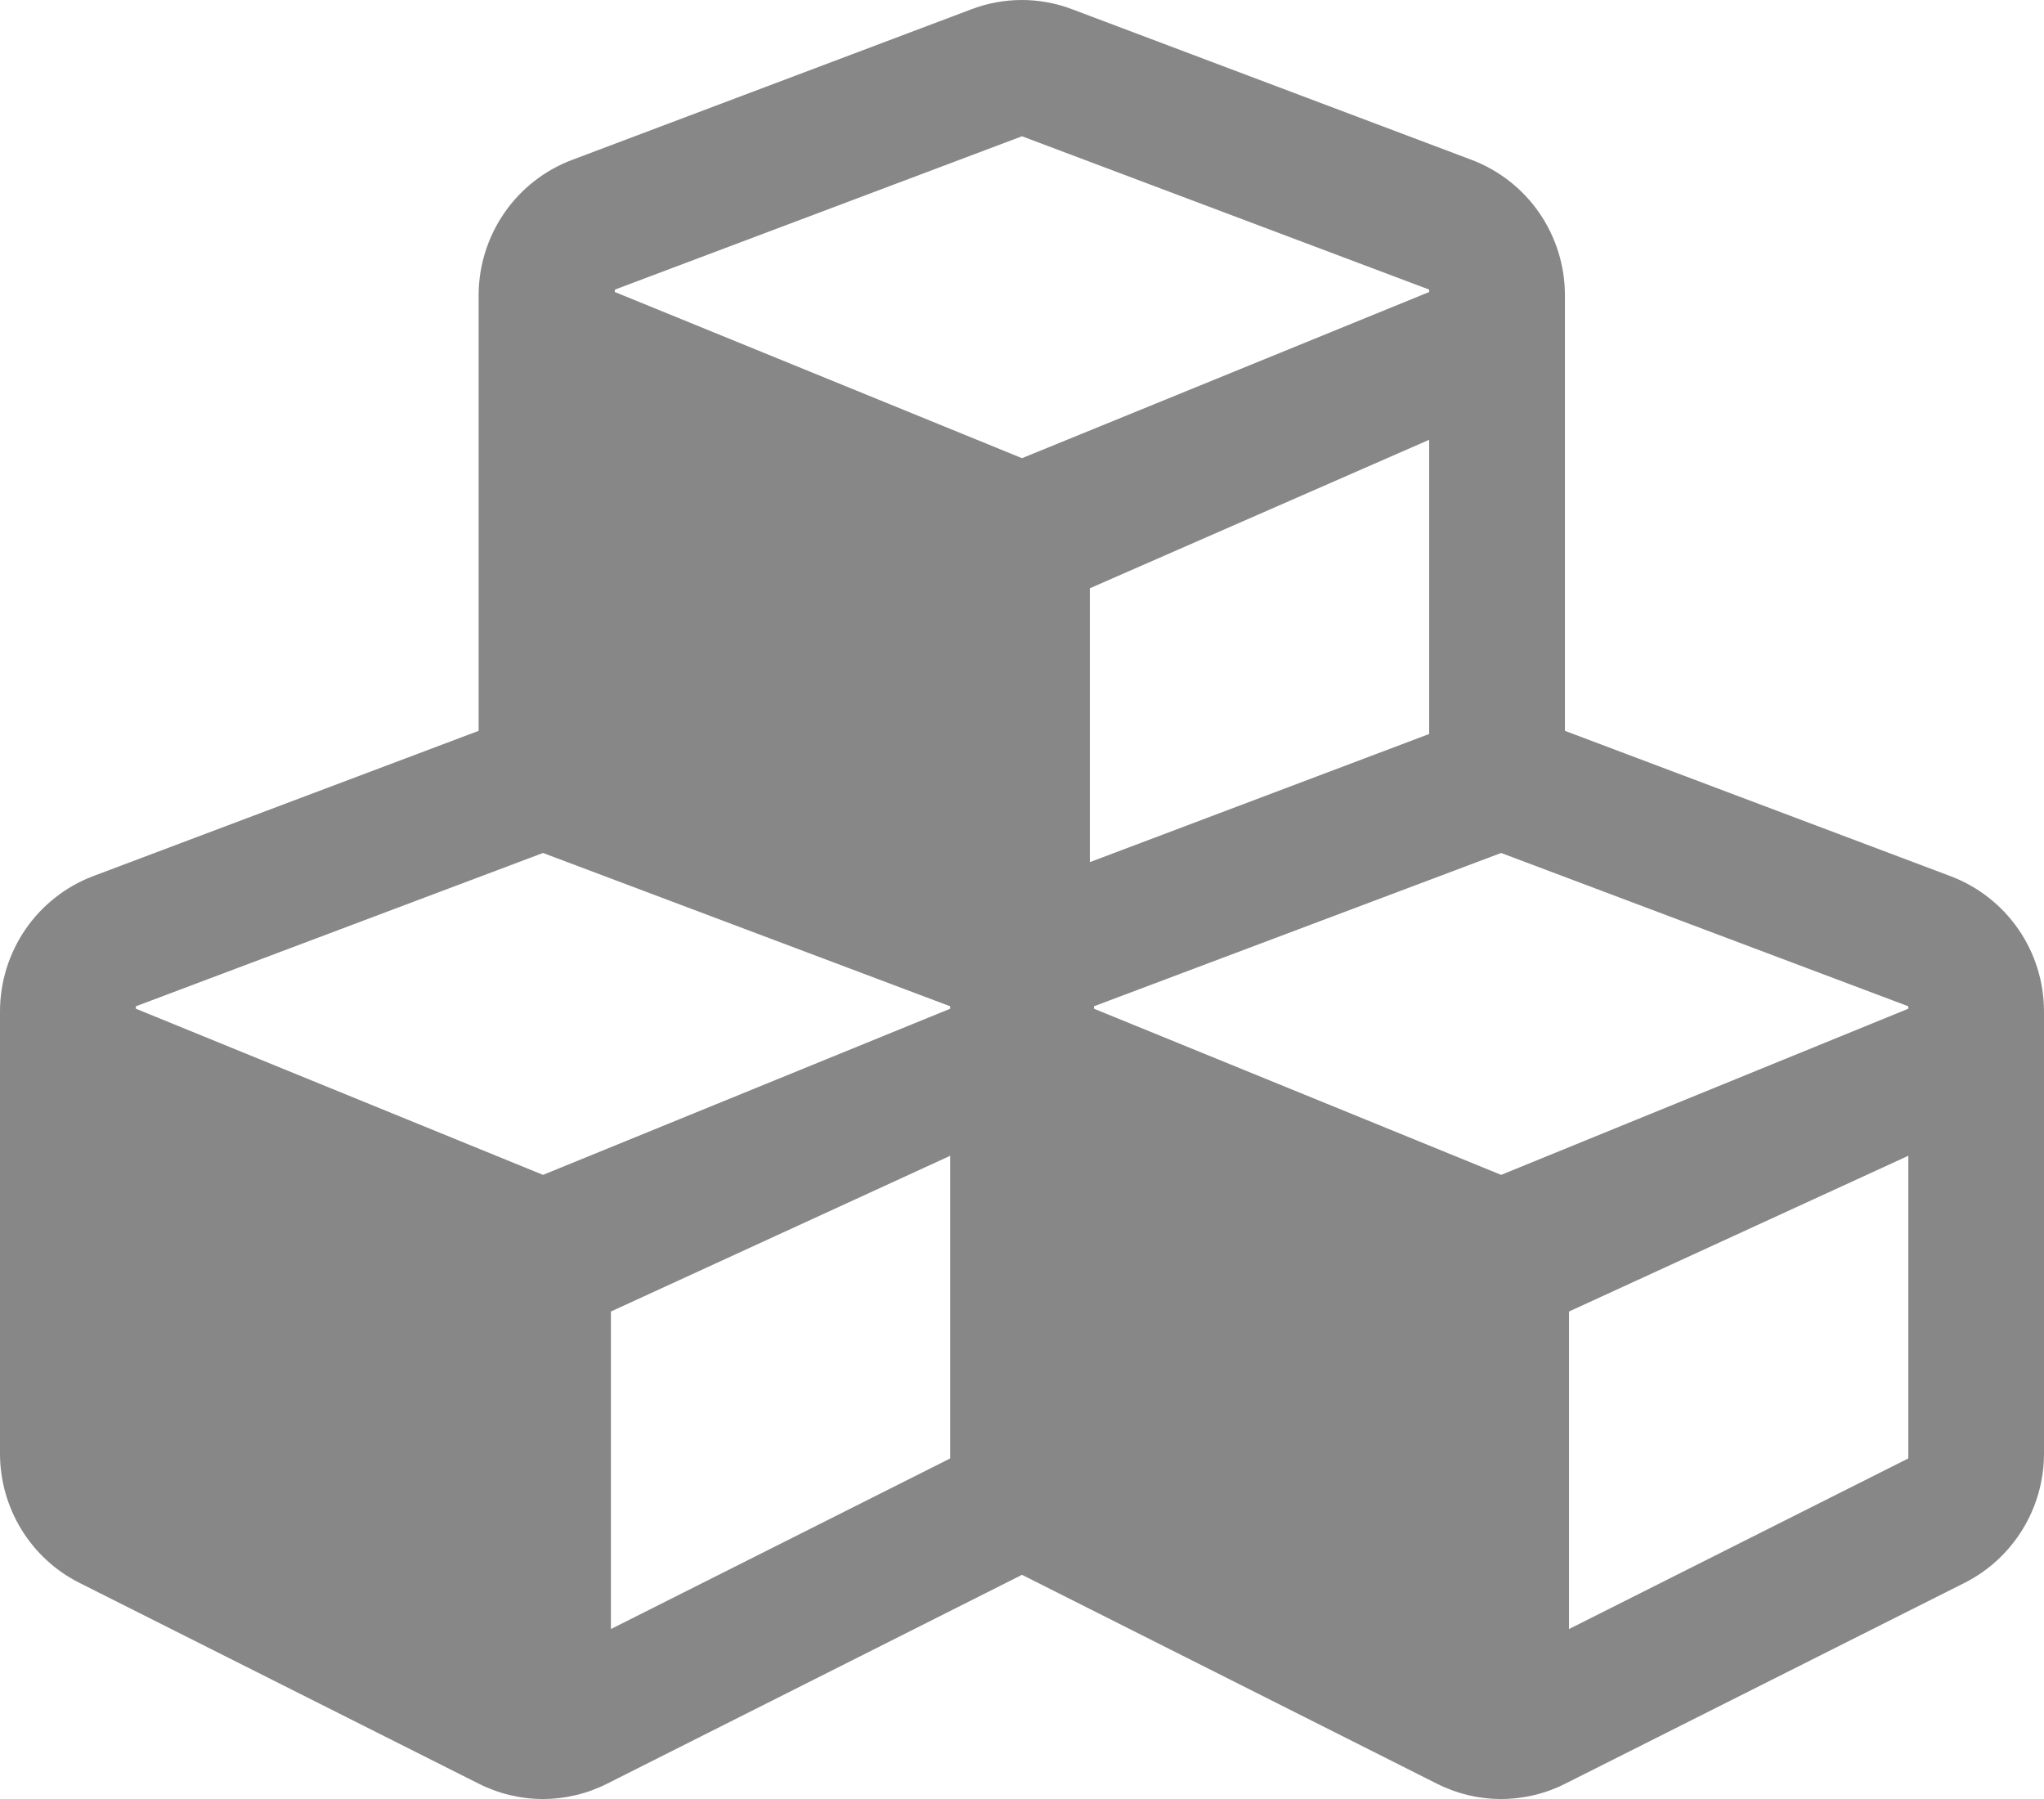
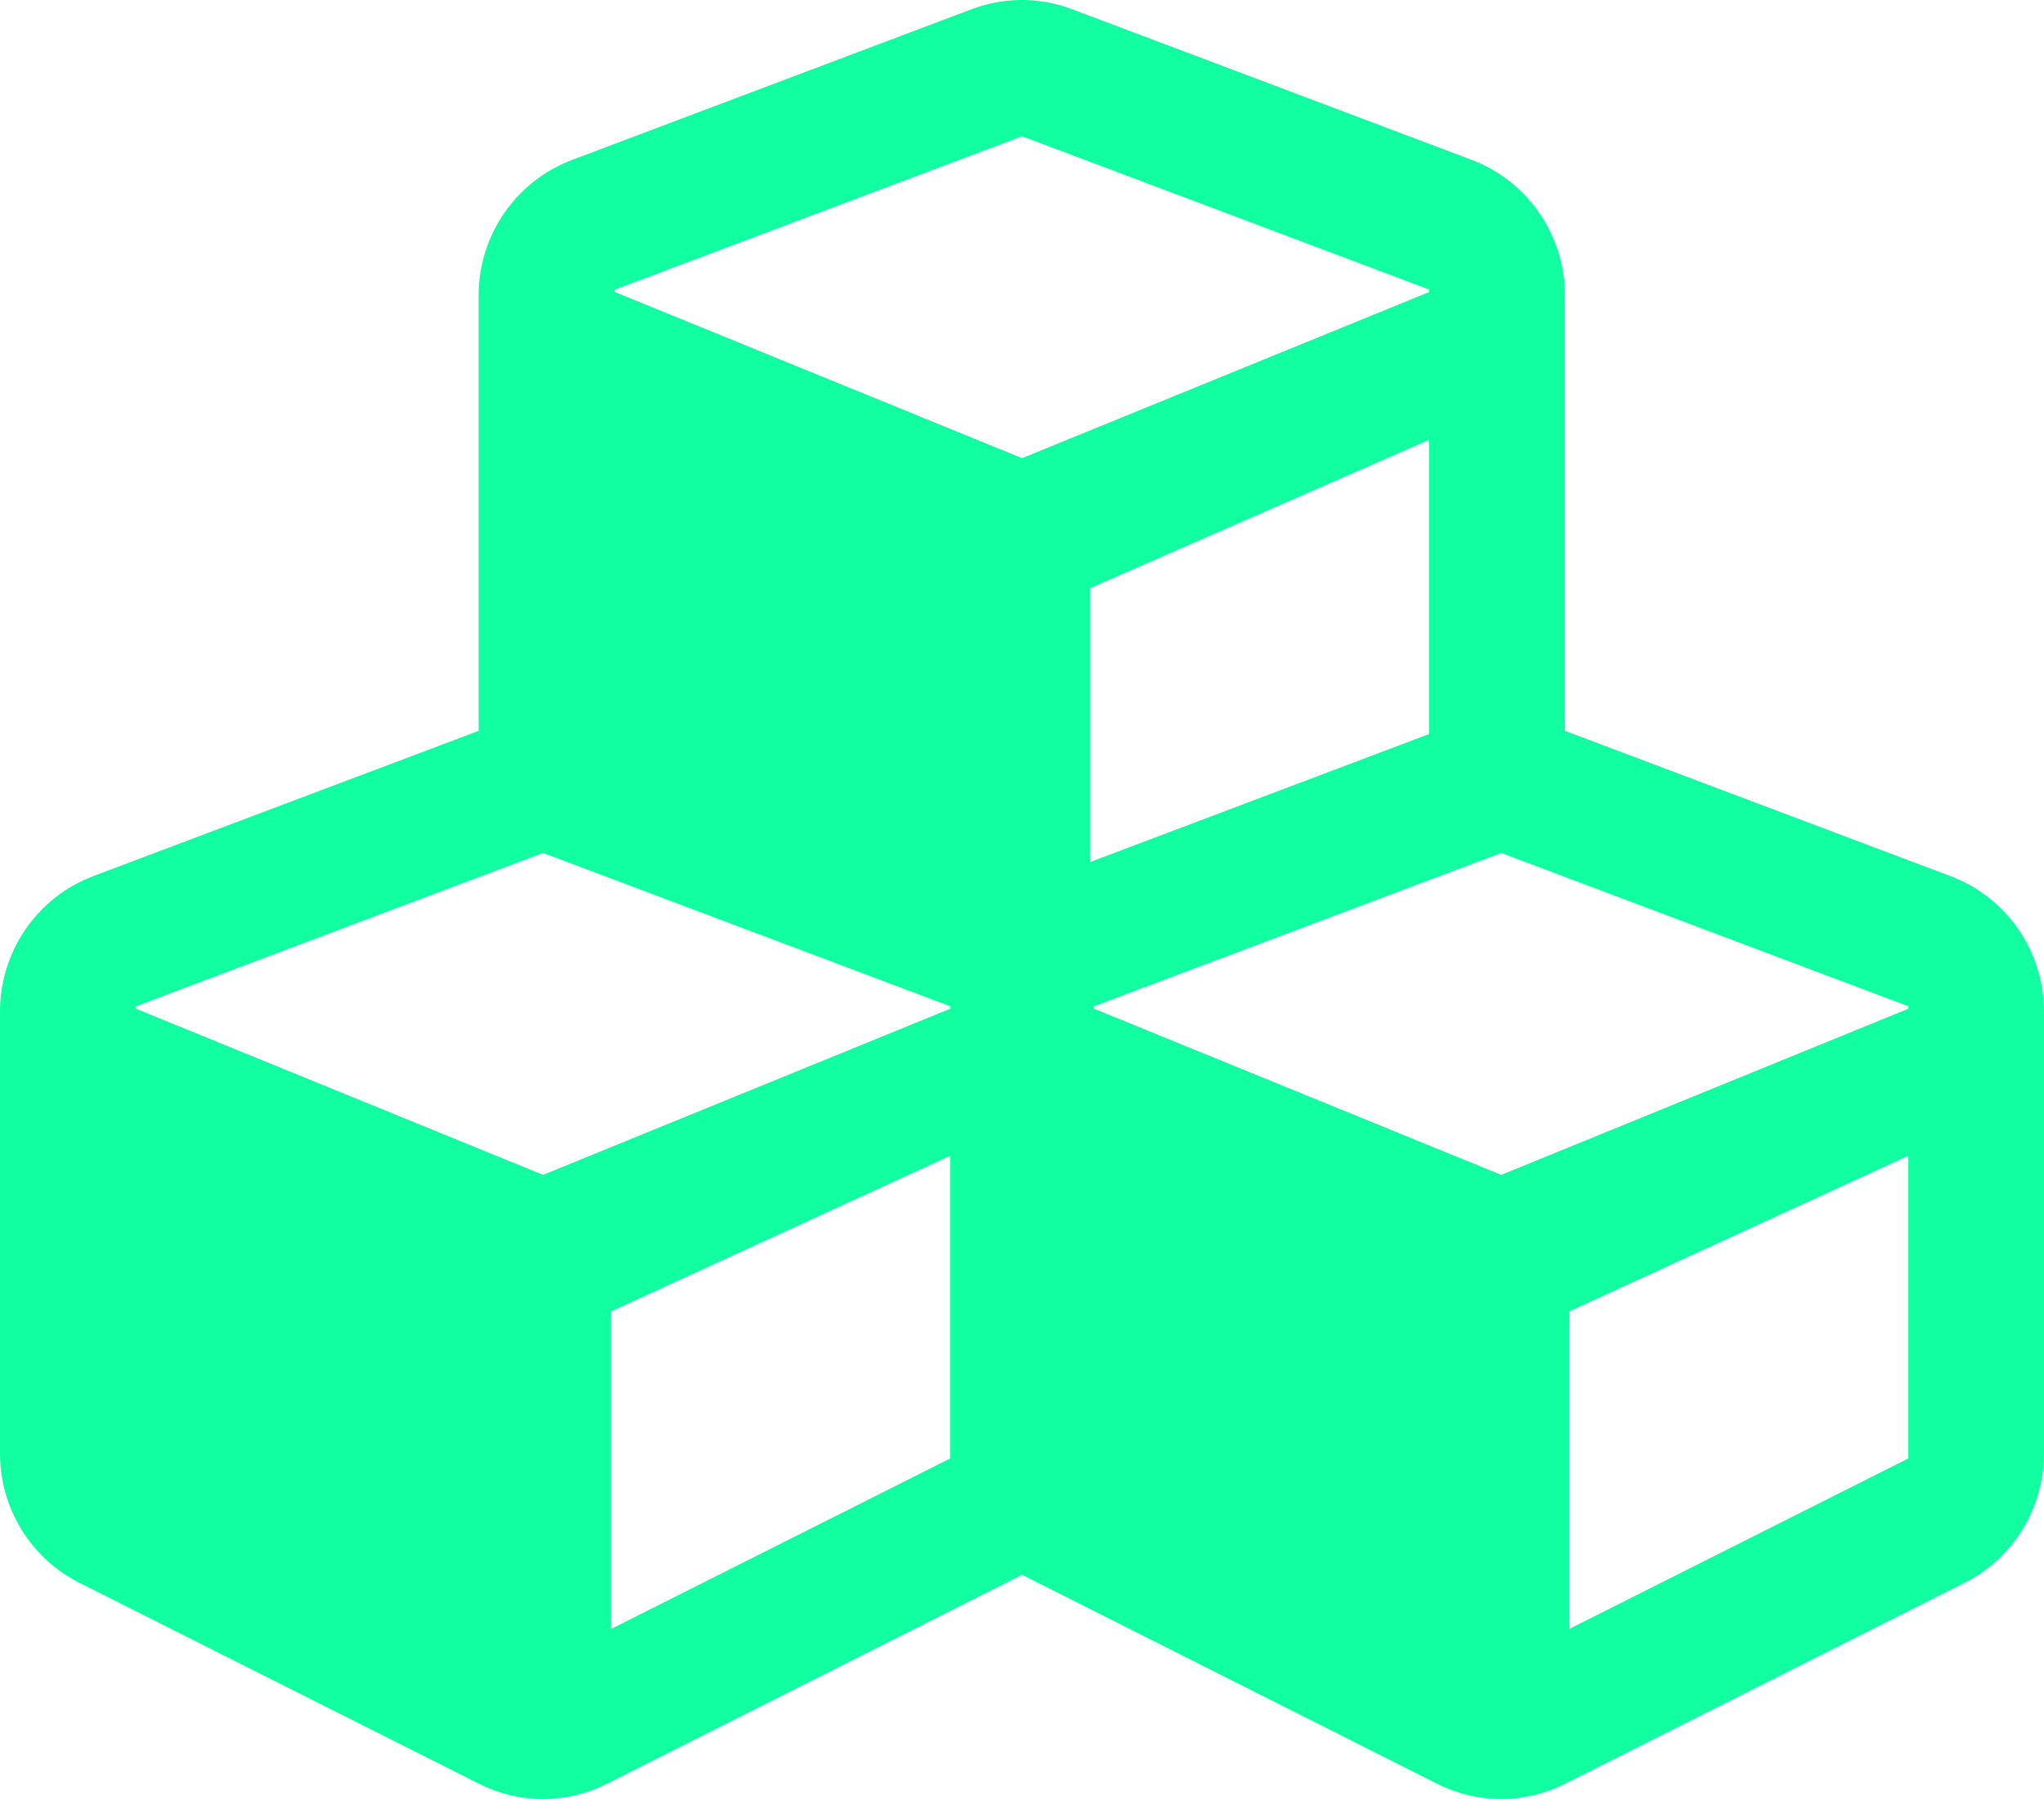
<svg xmlns="http://www.w3.org/2000/svg" width="50" height="44" viewBox="0 0 50 44" fill="none">
-   <path d="M47.715 21.43L38.281 17.875V7.219C38.28 6.499 38.061 5.797 37.653 5.205C37.244 4.614 36.666 4.162 35.996 3.909L26.231 0.228C25.435 -0.076 24.556 -0.076 23.76 0.228L13.994 3.911C13.323 4.164 12.745 4.616 12.337 5.207C11.929 5.799 11.709 6.501 11.708 7.221V17.875L2.275 21.43C1.607 21.684 1.031 22.137 0.624 22.728C0.218 23.32 0 24.021 0 24.74L0 35.55C0 36.887 0.75 38.115 1.944 38.714L11.708 43.624C12.196 43.871 12.735 44 13.281 44C13.828 44 14.366 43.871 14.854 43.624L25 38.517L35.146 43.624C35.634 43.871 36.172 44 36.719 44C37.265 44 37.804 43.871 38.292 43.624L48.056 38.714C48.64 38.42 49.131 37.968 49.474 37.409C49.818 36.851 50 36.207 50 35.55V24.74C50 23.267 49.092 21.951 47.715 21.43ZM34.96 17.952L26.66 21.086V14.388L34.96 10.756V17.952ZM15.042 7.083L25 3.333L34.96 7.083V7.142L25 11.206L15.04 7.142L15.042 7.083ZM23.244 35.67L14.944 39.843V32.077L23.244 28.268V35.67ZM23.244 24.671L13.283 28.735L3.323 24.671V24.612L13.283 20.862L23.244 24.612V24.671ZM46.681 35.67L38.381 39.843V32.077L46.681 28.268V35.67ZM46.681 24.671L36.721 28.735L26.76 24.671V24.612L36.721 20.862L46.681 24.612V24.671Z" fill="#878787" />
+   <path d="M47.715 21.43L38.281 17.875V7.219C38.28 6.499 38.061 5.797 37.653 5.205C37.244 4.614 36.666 4.162 35.996 3.909L26.231 0.228C25.435 -0.076 24.556 -0.076 23.76 0.228L13.994 3.911C13.323 4.164 12.745 4.616 12.337 5.207C11.929 5.799 11.709 6.501 11.708 7.221V17.875L2.275 21.43C1.607 21.684 1.031 22.137 0.624 22.728C0.218 23.32 0 24.021 0 24.74L0 35.55C0 36.887 0.75 38.115 1.944 38.714L11.708 43.624C12.196 43.871 12.735 44 13.281 44C13.828 44 14.366 43.871 14.854 43.624L25 38.517L35.146 43.624C35.634 43.871 36.172 44 36.719 44C37.265 44 37.804 43.871 38.292 43.624L48.056 38.714C48.64 38.42 49.131 37.968 49.474 37.409C49.818 36.851 50 36.207 50 35.55V24.74C50 23.267 49.092 21.951 47.715 21.43ZM34.96 17.952L26.66 21.086V14.388L34.96 10.756V17.952ZM15.042 7.083L25 3.333L34.96 7.083V7.142L25 11.206L15.04 7.142L15.042 7.083ZM23.244 35.67L14.944 39.843V32.077L23.244 28.268V35.67ZM23.244 24.671L13.283 28.735L3.323 24.671V24.612L13.283 20.862L23.244 24.612V24.671ZM46.681 35.67L38.381 39.843V32.077L46.681 28.268V35.67ZM46.681 24.671L36.721 28.735L26.76 24.671V24.612L36.721 20.862L46.681 24.612V24.671Z" fill="#11FFA0" />
</svg>
